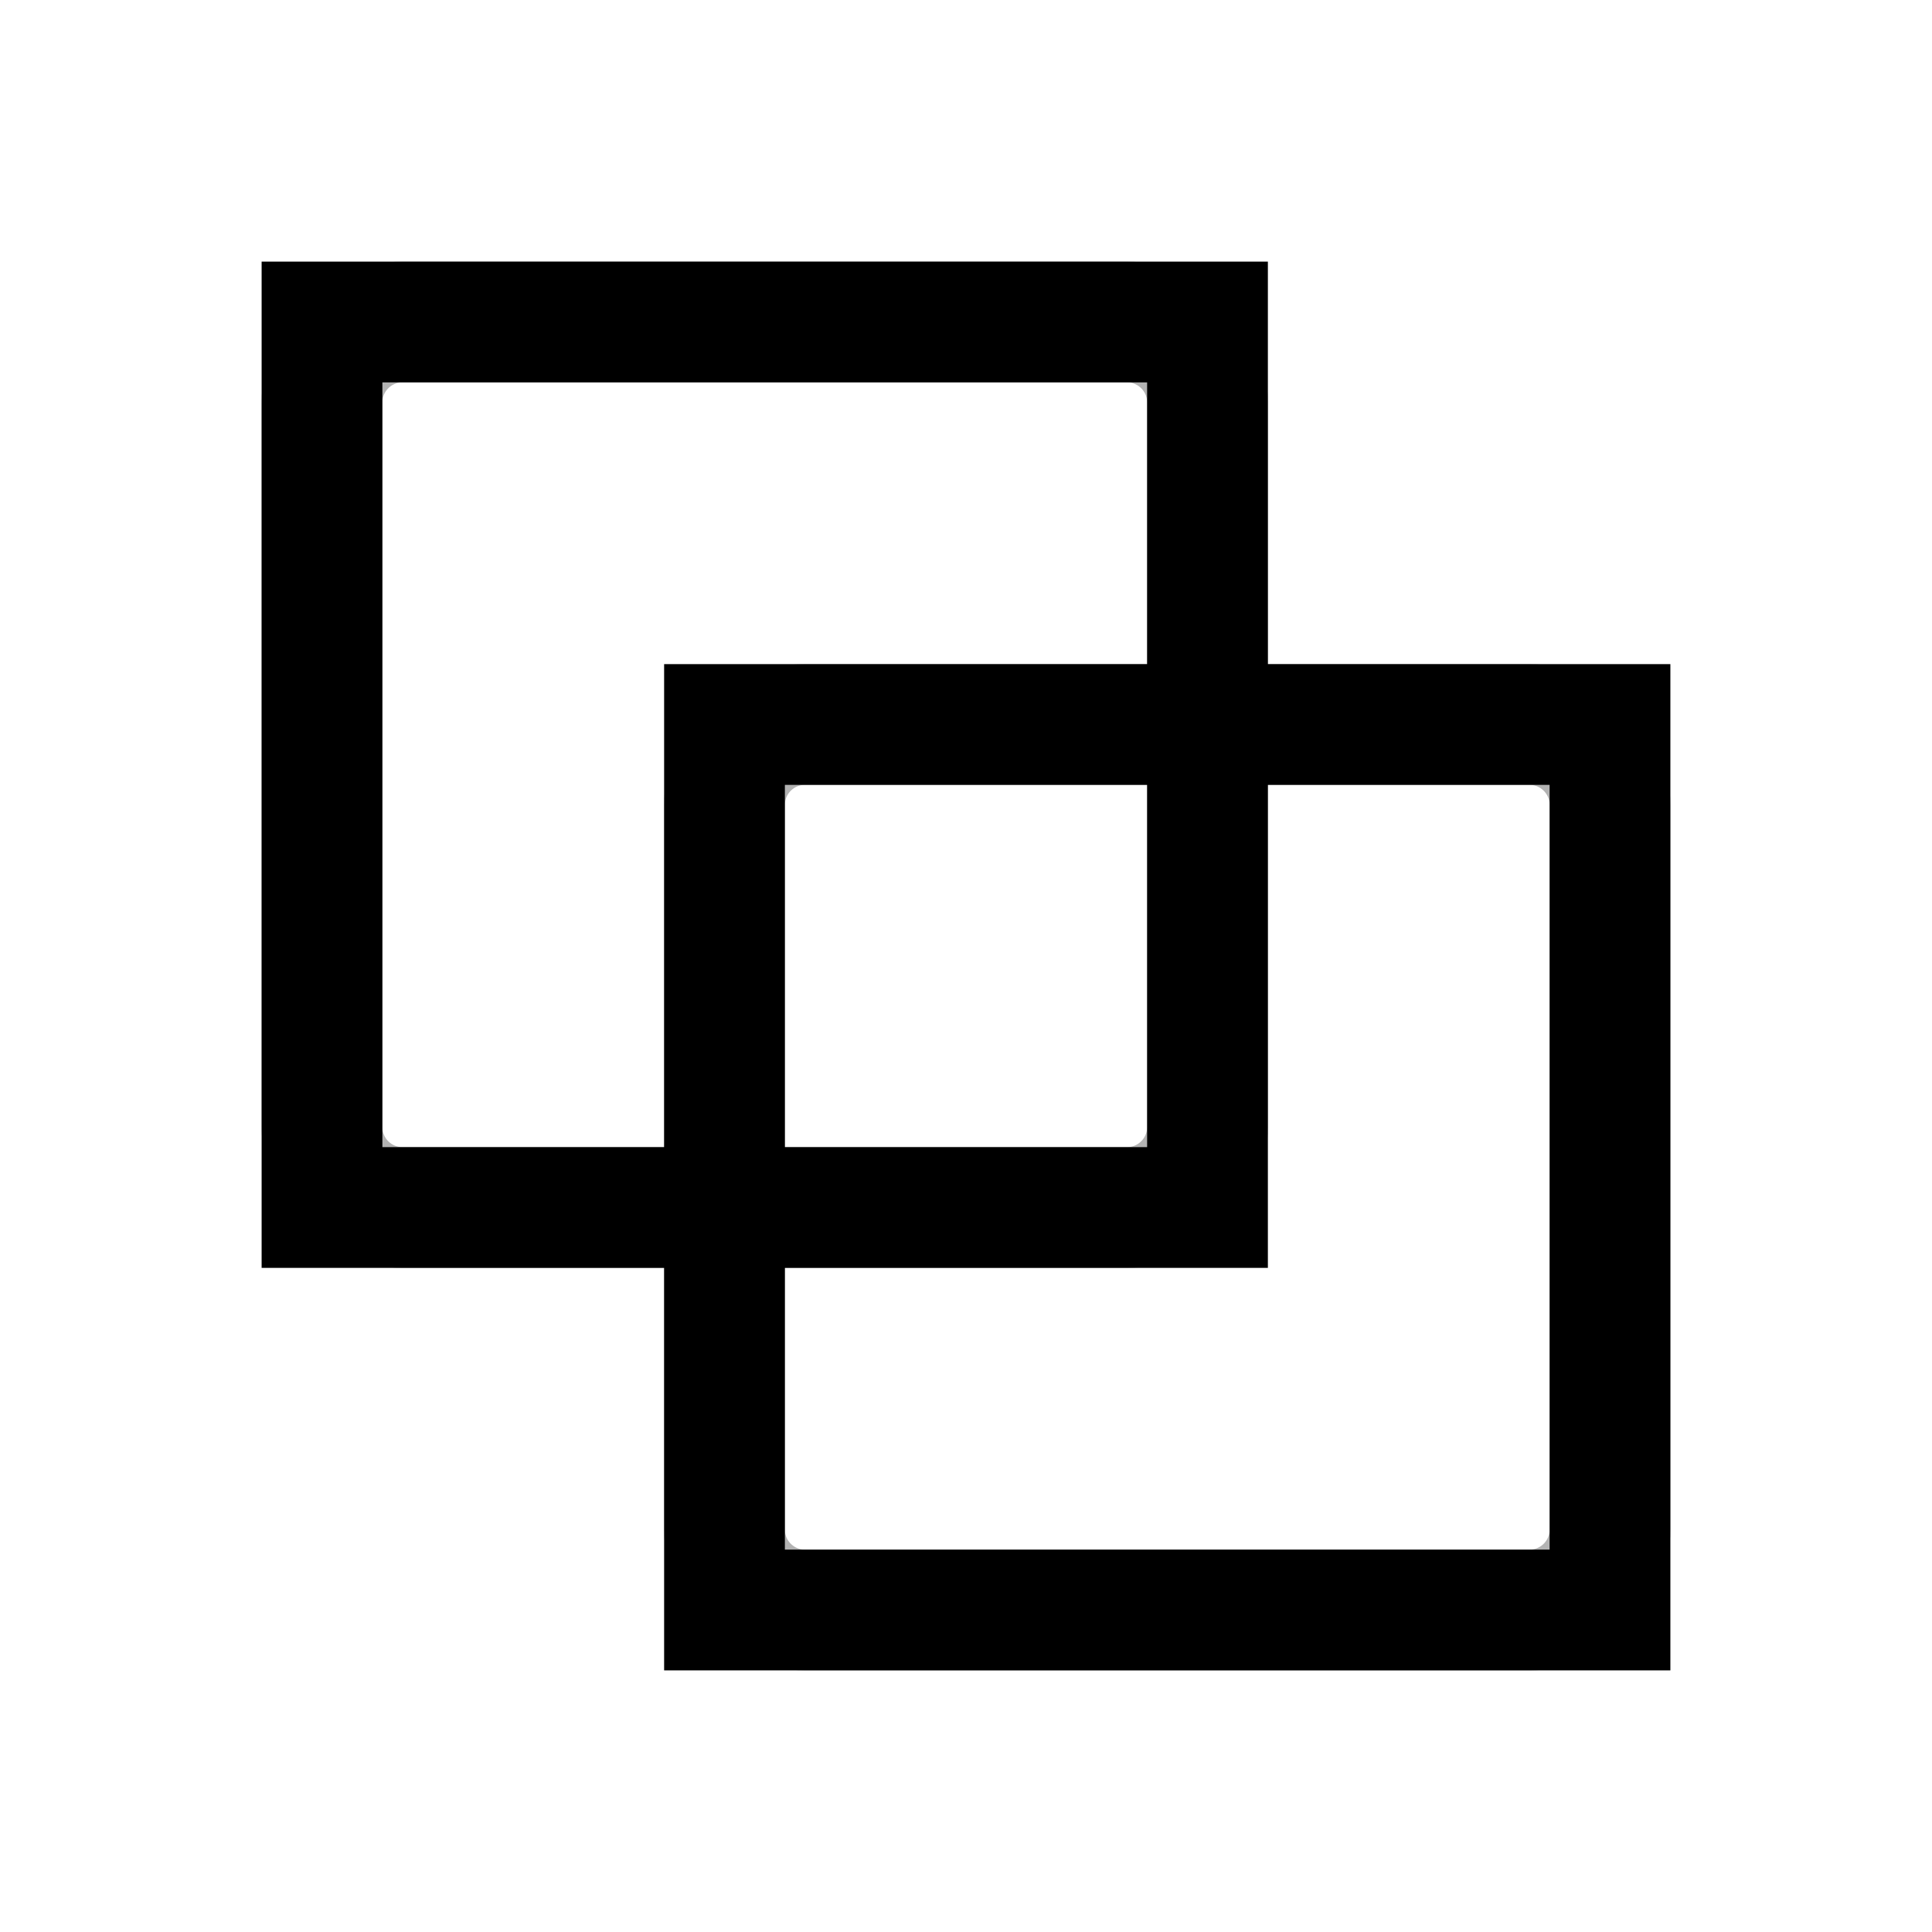
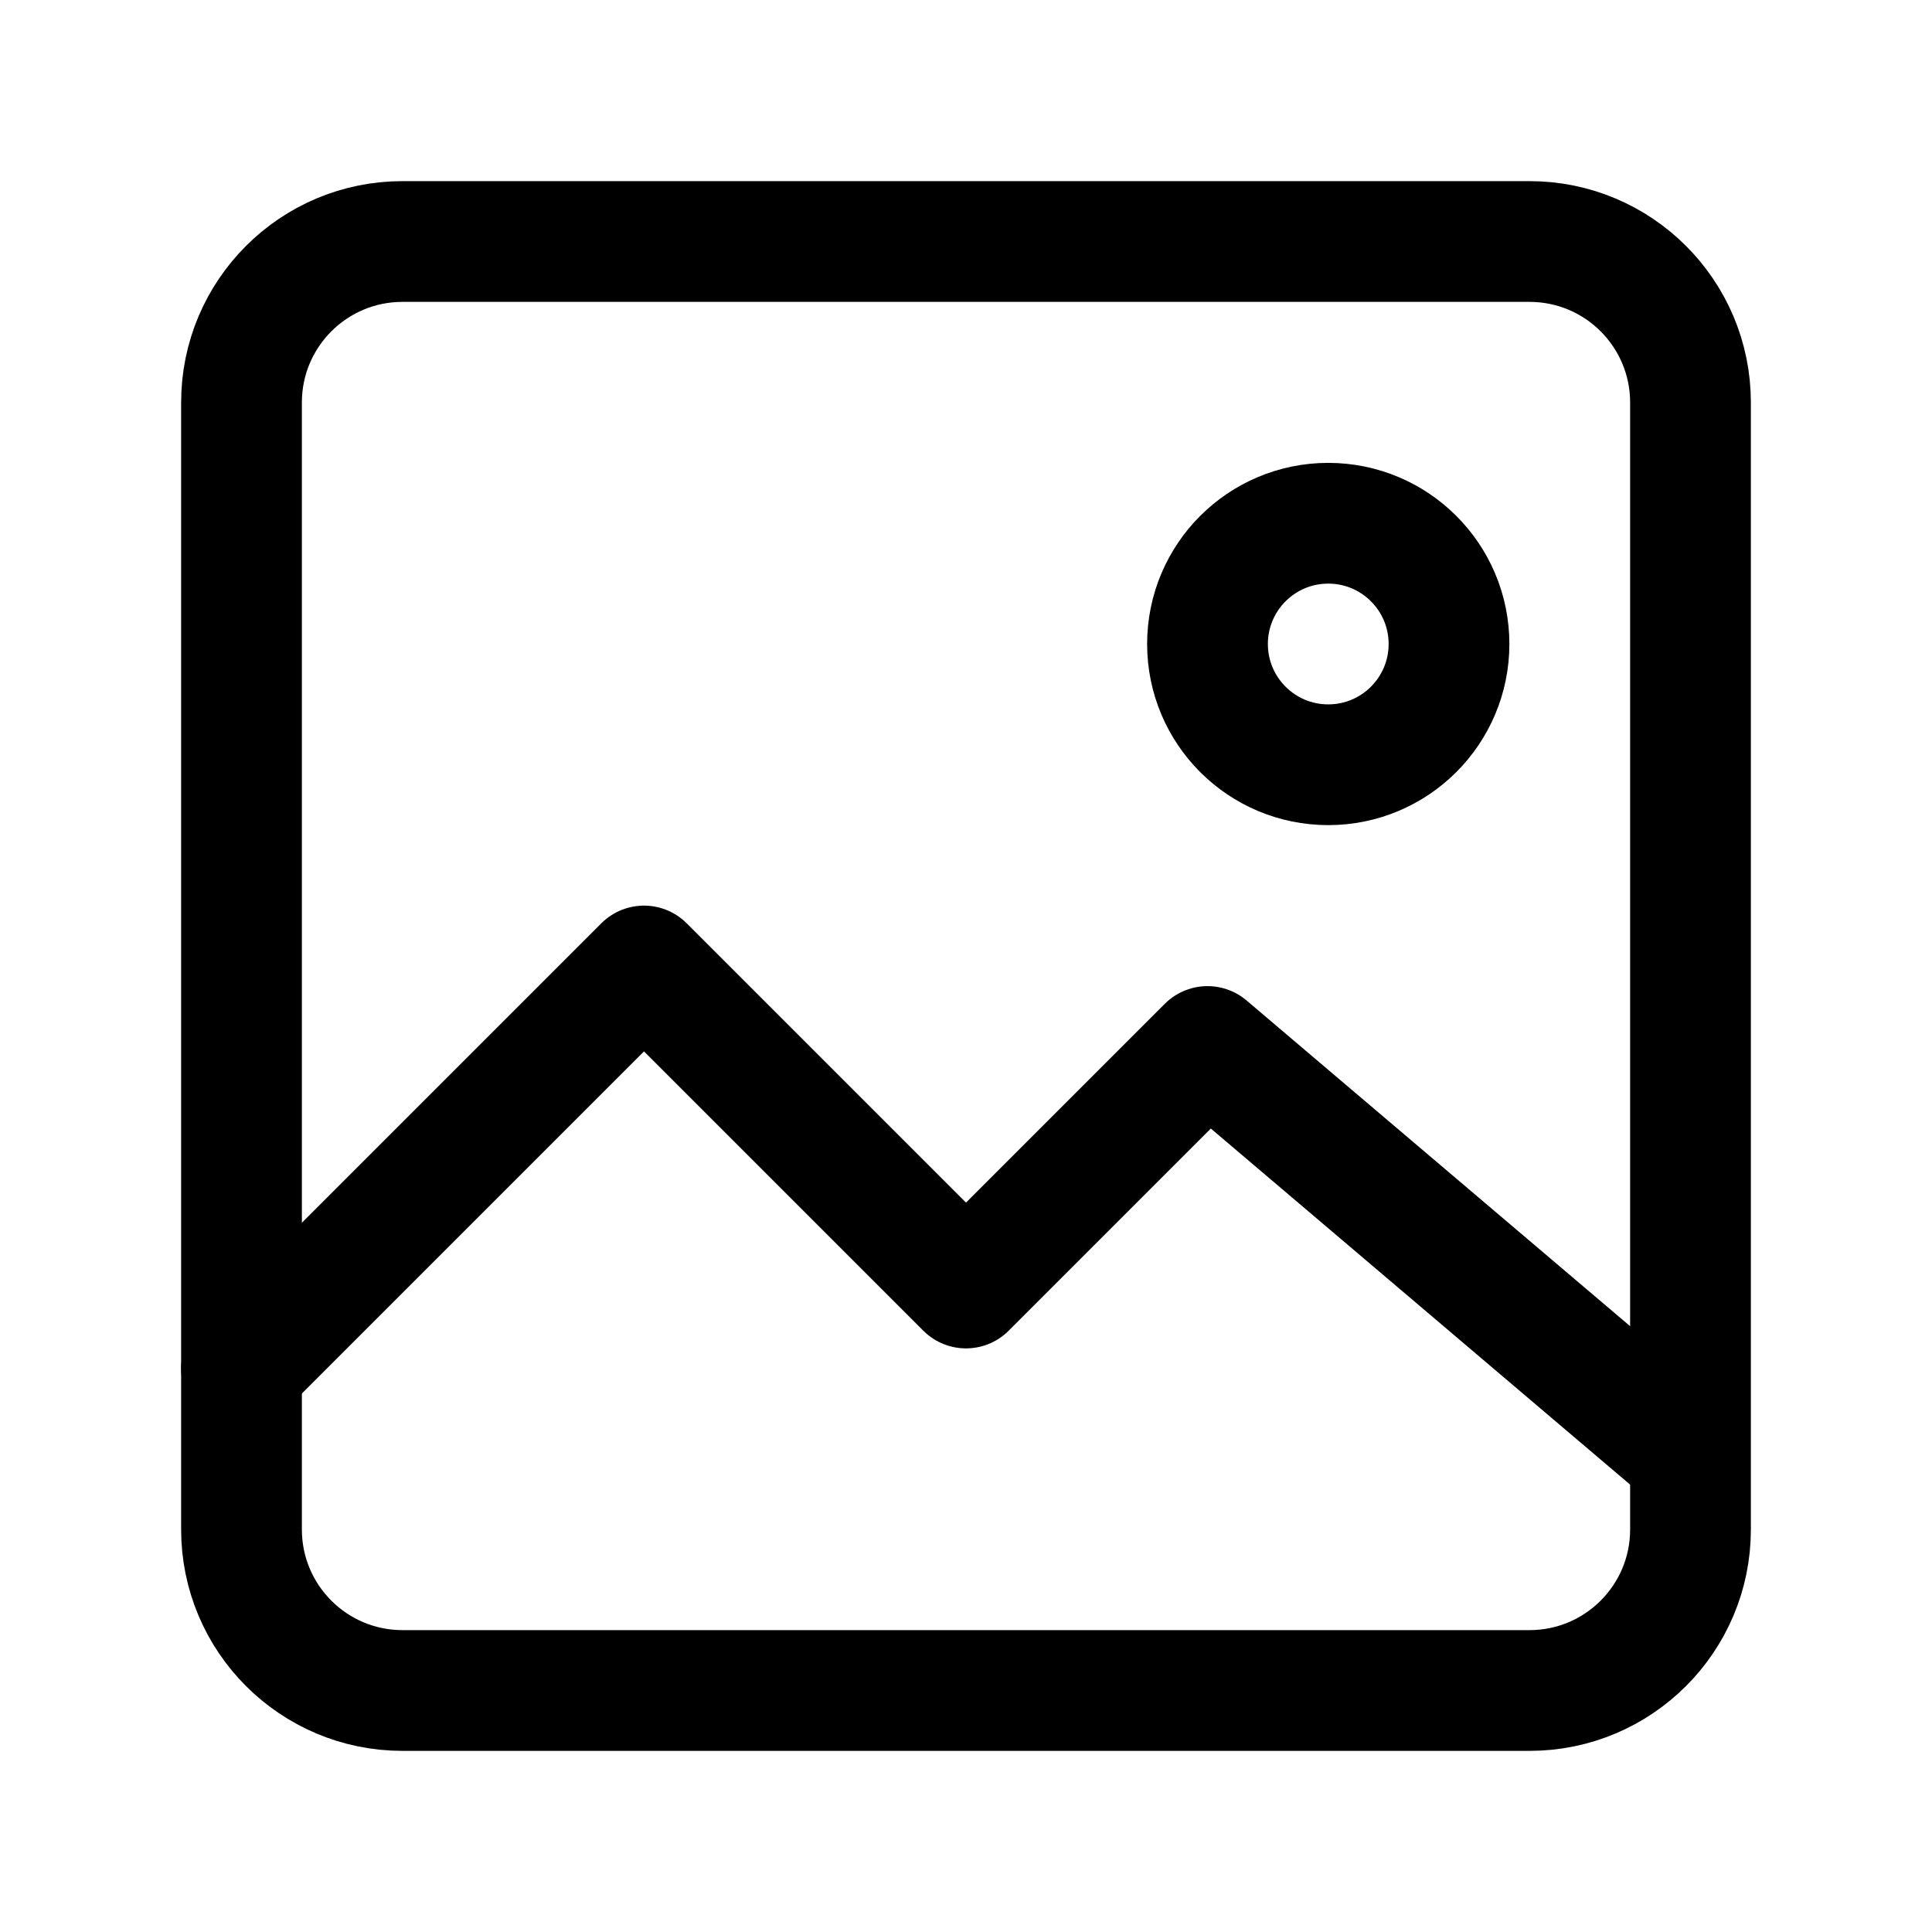
- <svg xmlns="http://www.w3.org/2000/svg" viewBox="0 0 24 24" width="20" height="20" stroke="currentColor" stroke-width="1.5" fill="none">
-   <rect x="4" y="4" width="11" height="11" rx="1" stroke-opacity="0.3" />
-   <rect x="9" y="9" width="11" height="11" rx="1" stroke-opacity="0.3" />
-   <path d="M4 4 h11 v5 h-6 v6 h-5 Z M15 9 h5 v11 h-11 v-5 h6 v-6 Z" />
+ <svg xmlns="http://www.w3.org/2000/svg" viewBox="0 0 24 24" width="20" height="20" stroke="currentColor" stroke-width="1.5" fill="none" stroke-linecap="round" stroke-linejoin="round" version="1.1" id="svg1">
+   <defs id="defs1" />
+   <rect x="3" y="3" width="18" height="18" rx="2" id="rect1" />
+   <circle cx="16.5" cy="8" r="1.5" id="circle1" />
+   <path d="m 3,17 5,-5 4,4 3,-3 5.922,5.029" id="path1" />
</svg>
